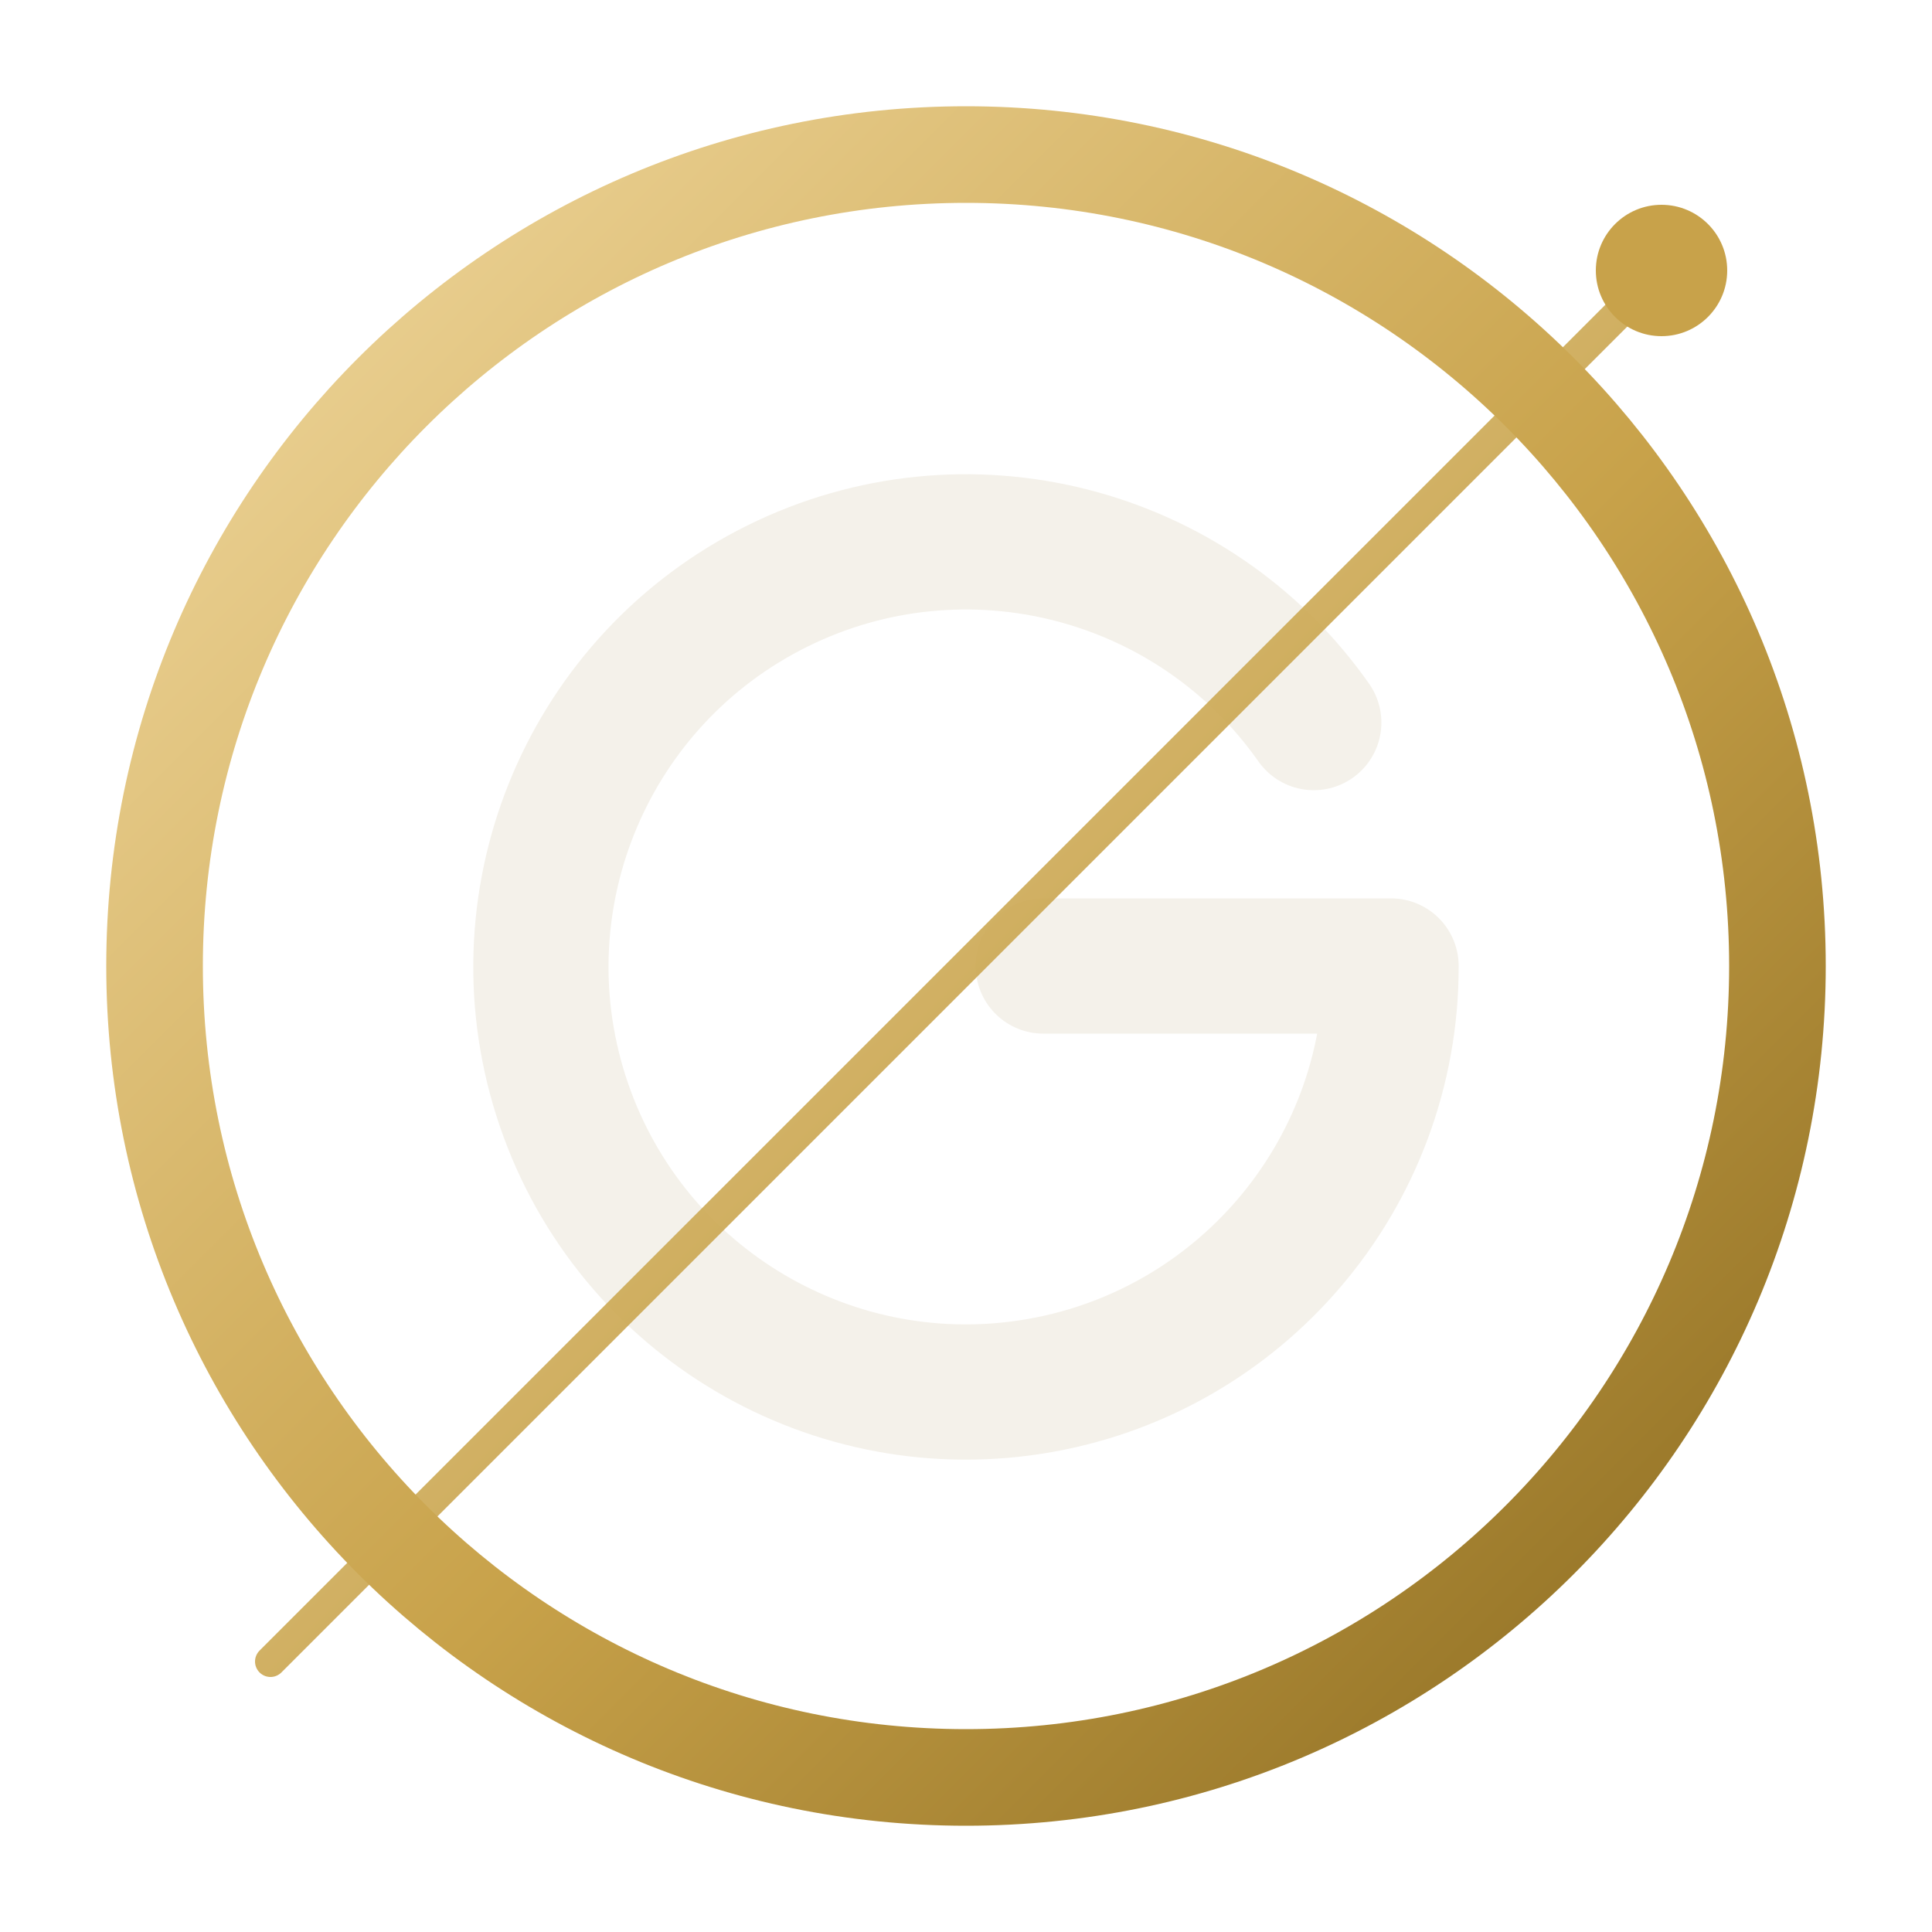
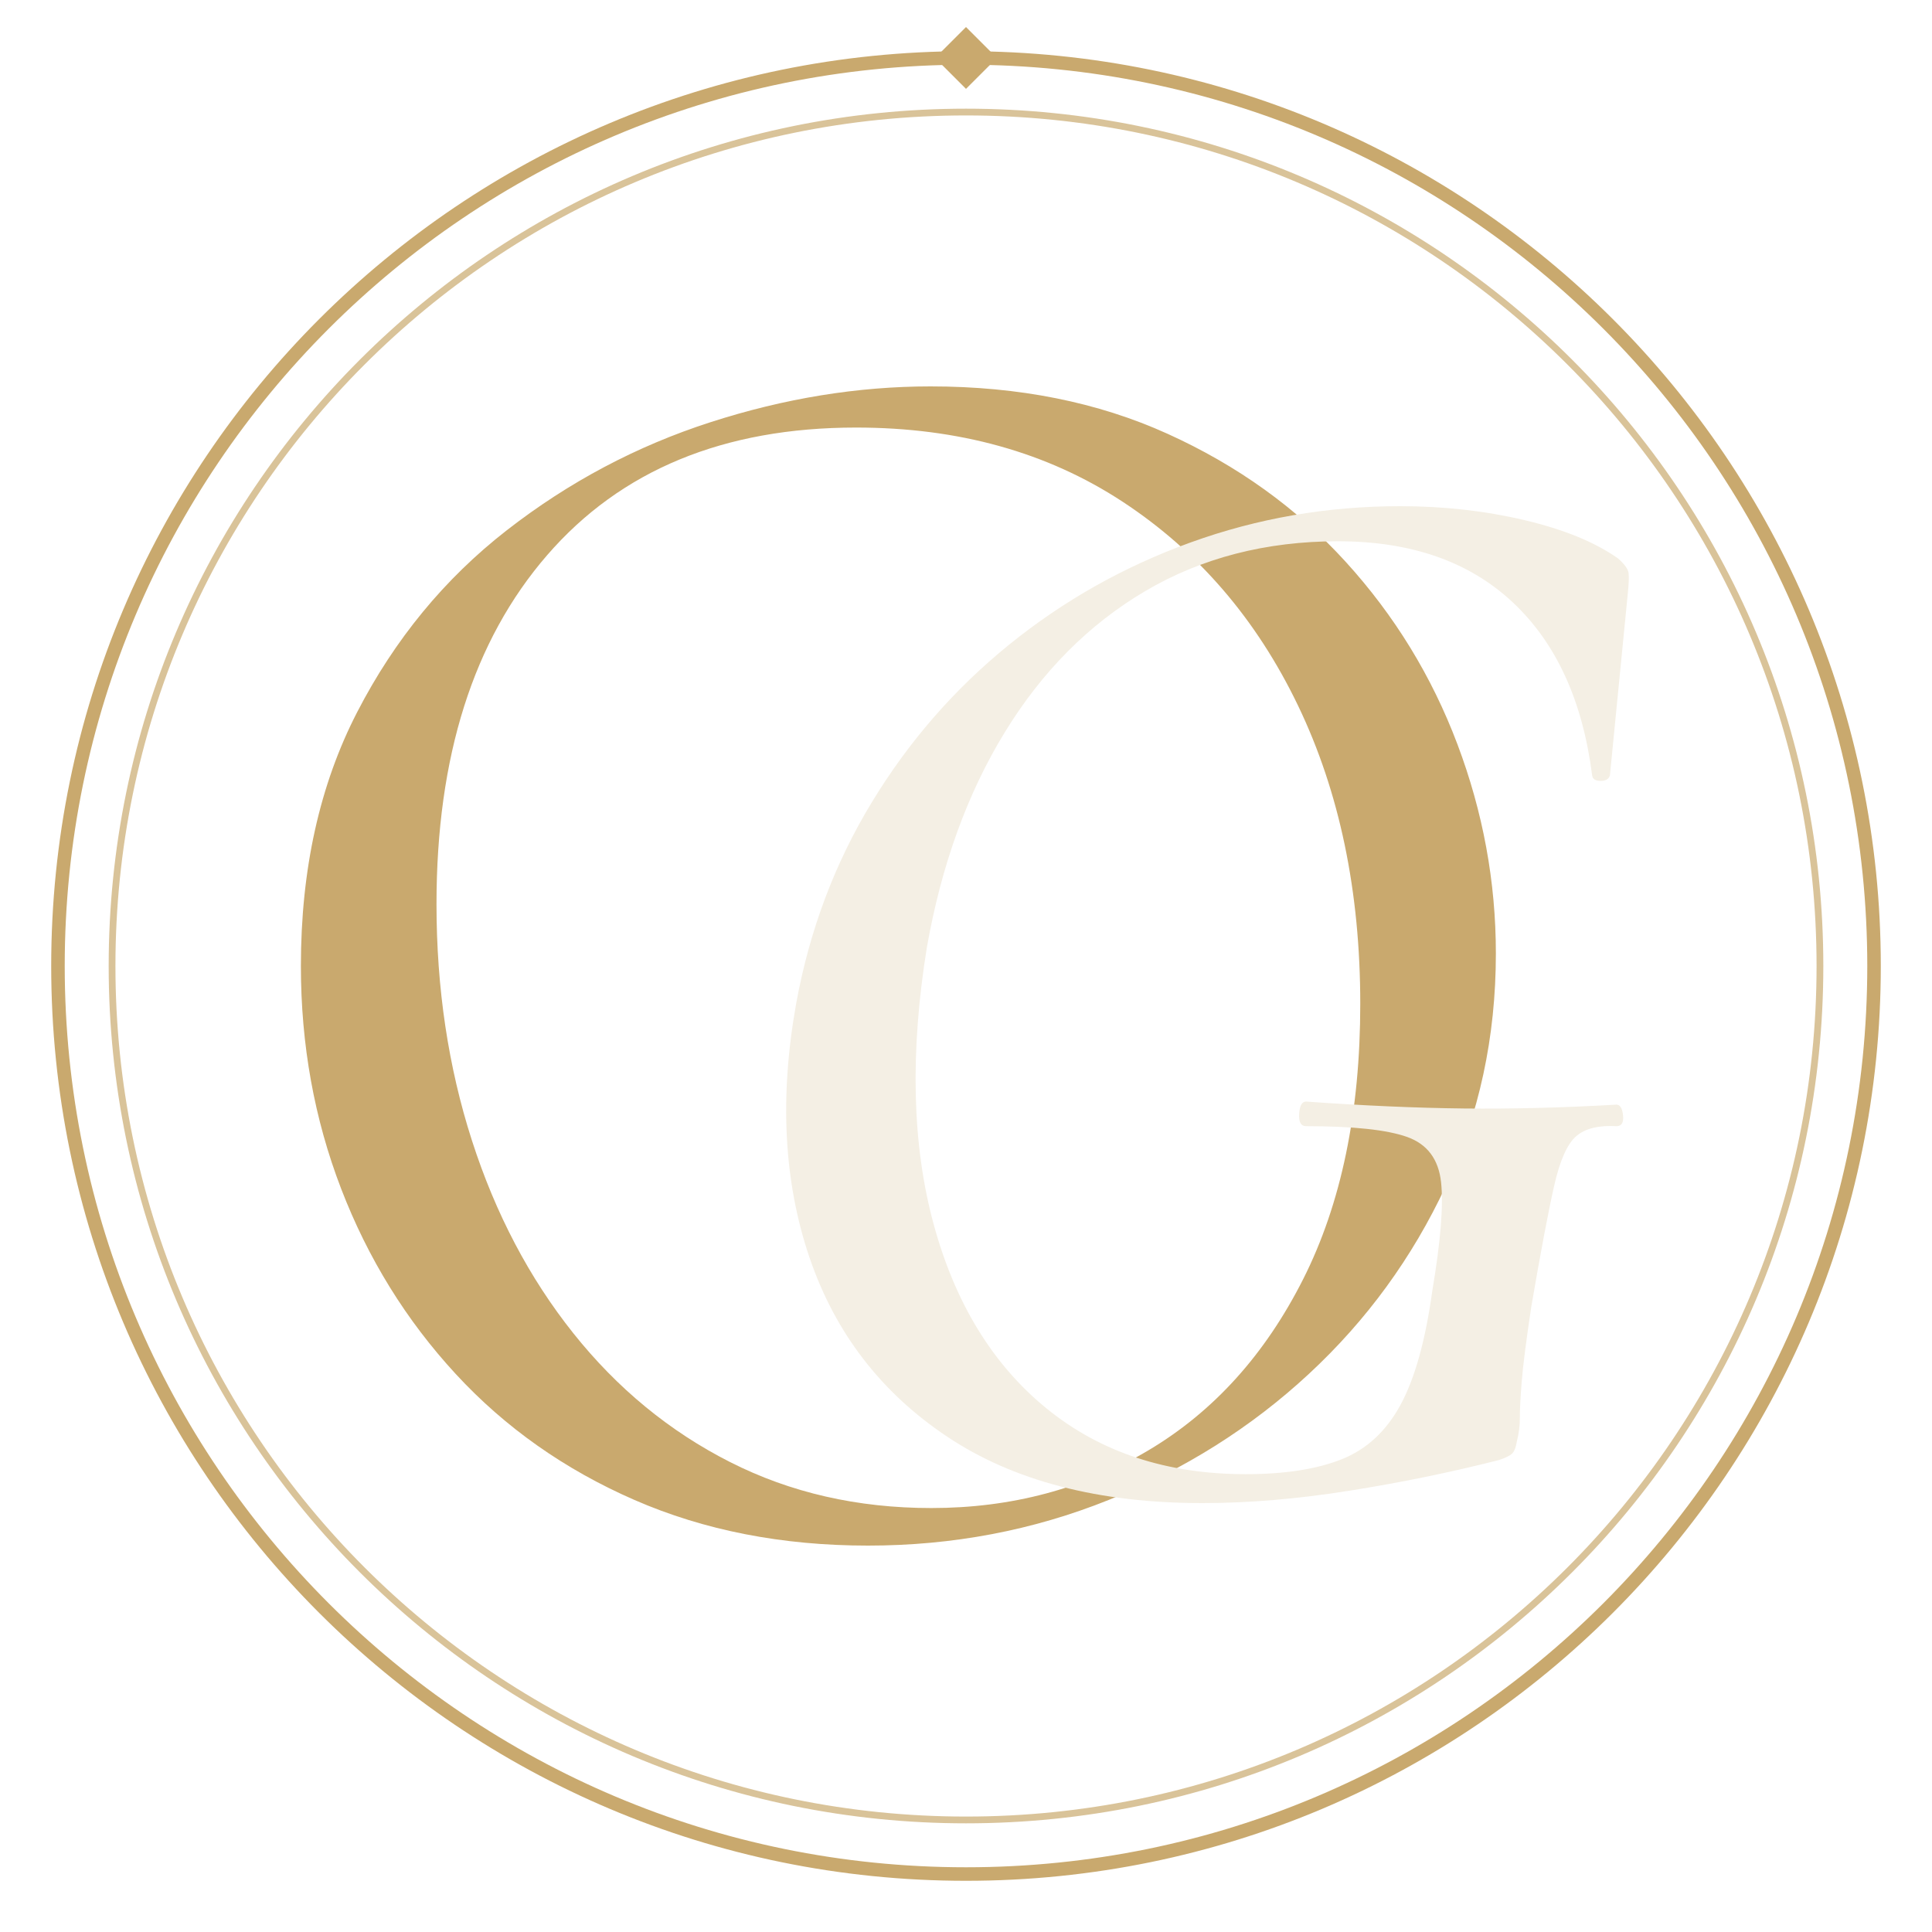
<svg xmlns="http://www.w3.org/2000/svg" viewBox="0 0 100 100" role="img" aria-label="Oussama Ghorbel">
-   <defs>
-     <linearGradient id="og-gold" x1="0" y1="0" x2="1" y2="1">
-       <stop offset="0" stop-color="#f1d9a0" />
-       <stop offset=".55" stop-color="#c8a24a" />
-       <stop offset="1" stop-color="#8a6a1f" />
-     </linearGradient>
-   </defs>
-   <circle cx="50" cy="50" r="42" fill="none" stroke="url(#og-gold)" stroke-width="5" />
-   <path d="M68 37.4 A22 22 0 1 0 72 50 L54 50" fill="none" stroke="#f4f1ea" stroke-width="7" stroke-linecap="round" stroke-linejoin="round" />
-   <path d="M14 86 L86 14" stroke="url(#og-gold)" stroke-width="1.6" stroke-linecap="round" opacity=".9" />
-   <circle cx="86" cy="14" r="3.4" fill="#c8a24a" />
+   <circle cx="50" cy="50" r="47" fill="none" stroke="#c9a96e" stroke-width=".7" />
+   <circle cx="50" cy="50" r="44.2" fill="none" stroke="#c9a96e" stroke-width=".35" opacity=".7" />
+   <path d="M50 1.4l1.6 1.6-1.6 1.6-1.6-1.6z" fill="#c9a96e" />
+   <path class="lg-o" d="M44.926 80.0Q38.259 80.0 32.843 77.639Q27.426 75.278 23.583 71.111Q19.741 66.944 17.657 61.528Q15.574 56.111 15.574 50.0Q15.574 42.5 18.491 36.852Q21.407 31.204 26.222 27.454Q31.037 23.704 36.778 21.852Q42.519 20.0 48.167 20.0Q55.019 20.0 60.435 22.454Q65.852 24.907 69.648 29.074Q73.444 33.241 75.435 38.519Q77.426 43.796 77.426 49.352Q77.426 55.833 74.833 61.389Q72.241 66.944 67.75 71.111Q63.259 75.278 57.38 77.639Q51.5 80.0 44.926 80.0ZM48.204 78.056Q54.426 78.056 59.463 75.056Q64.5 72.056 67.454 66.204Q70.407 60.352 70.407 51.963Q70.407 43.222 67.185 36.519Q63.963 29.815 58.111 25.972Q52.259 22.13 44.315 22.13Q34.037 22.13 28.315 28.741Q22.593 35.352 22.593 46.796Q22.593 53.333 24.426 59.028Q26.259 64.722 29.676 69.009Q33.093 73.296 37.787 75.676Q42.481 78.056 48.204 78.056Z" fill="#c9a96e" />
+   <path class="lg-g" d="M62.239 77.8Q54.177 77.8 49.027 74.362Q43.876 70.924 41.89 65.061Q39.903 59.199 41.213 51.924Q42.248 46.263 45.119 41.535Q47.989 36.807 52.218 33.379Q56.446 29.951 61.63 28.075Q66.814 26.2 72.475 26.2Q75.848 26.2 78.904 26.921Q81.959 27.641 83.747 28.903Q84.261 29.353 84.296 29.672Q84.332 29.99 84.253 30.735L83.329 40.135Q83.249 40.418 82.847 40.418Q82.445 40.418 82.409 40.135Q81.669 34.33 78.296 31.173Q74.924 28.016 69.262 28.016Q63.653 28.016 59.279 30.594Q54.905 33.172 52.007 37.904Q49.108 42.636 47.977 49.022Q46.652 57.208 48.322 63.353Q49.992 69.499 54.169 72.901Q58.345 76.303 64.473 76.303Q67.503 76.303 69.442 75.533Q71.381 74.762 72.493 72.71Q73.606 70.657 74.136 66.811Q74.781 62.989 74.59 61.197Q74.398 59.406 72.832 58.848Q71.265 58.291 67.602 58.291Q67.204 58.291 67.244 57.654Q67.284 57.017 67.602 57.017Q72.065 57.335 75.794 57.375Q79.523 57.415 83.667 57.176Q83.95 57.176 84.008 57.733Q84.066 58.291 83.667 58.291Q82.282 58.211 81.585 58.808Q80.888 59.406 80.438 61.396Q79.989 63.387 79.264 67.607Q78.866 70.235 78.764 71.509Q78.663 72.783 78.667 73.381Q78.671 73.978 78.511 74.615Q78.432 75.093 78.251 75.252Q78.069 75.411 77.592 75.57Q73.837 76.526 69.822 77.163Q65.806 77.8 62.239 77.8Z" fill="#f4efe4" />
</svg>
